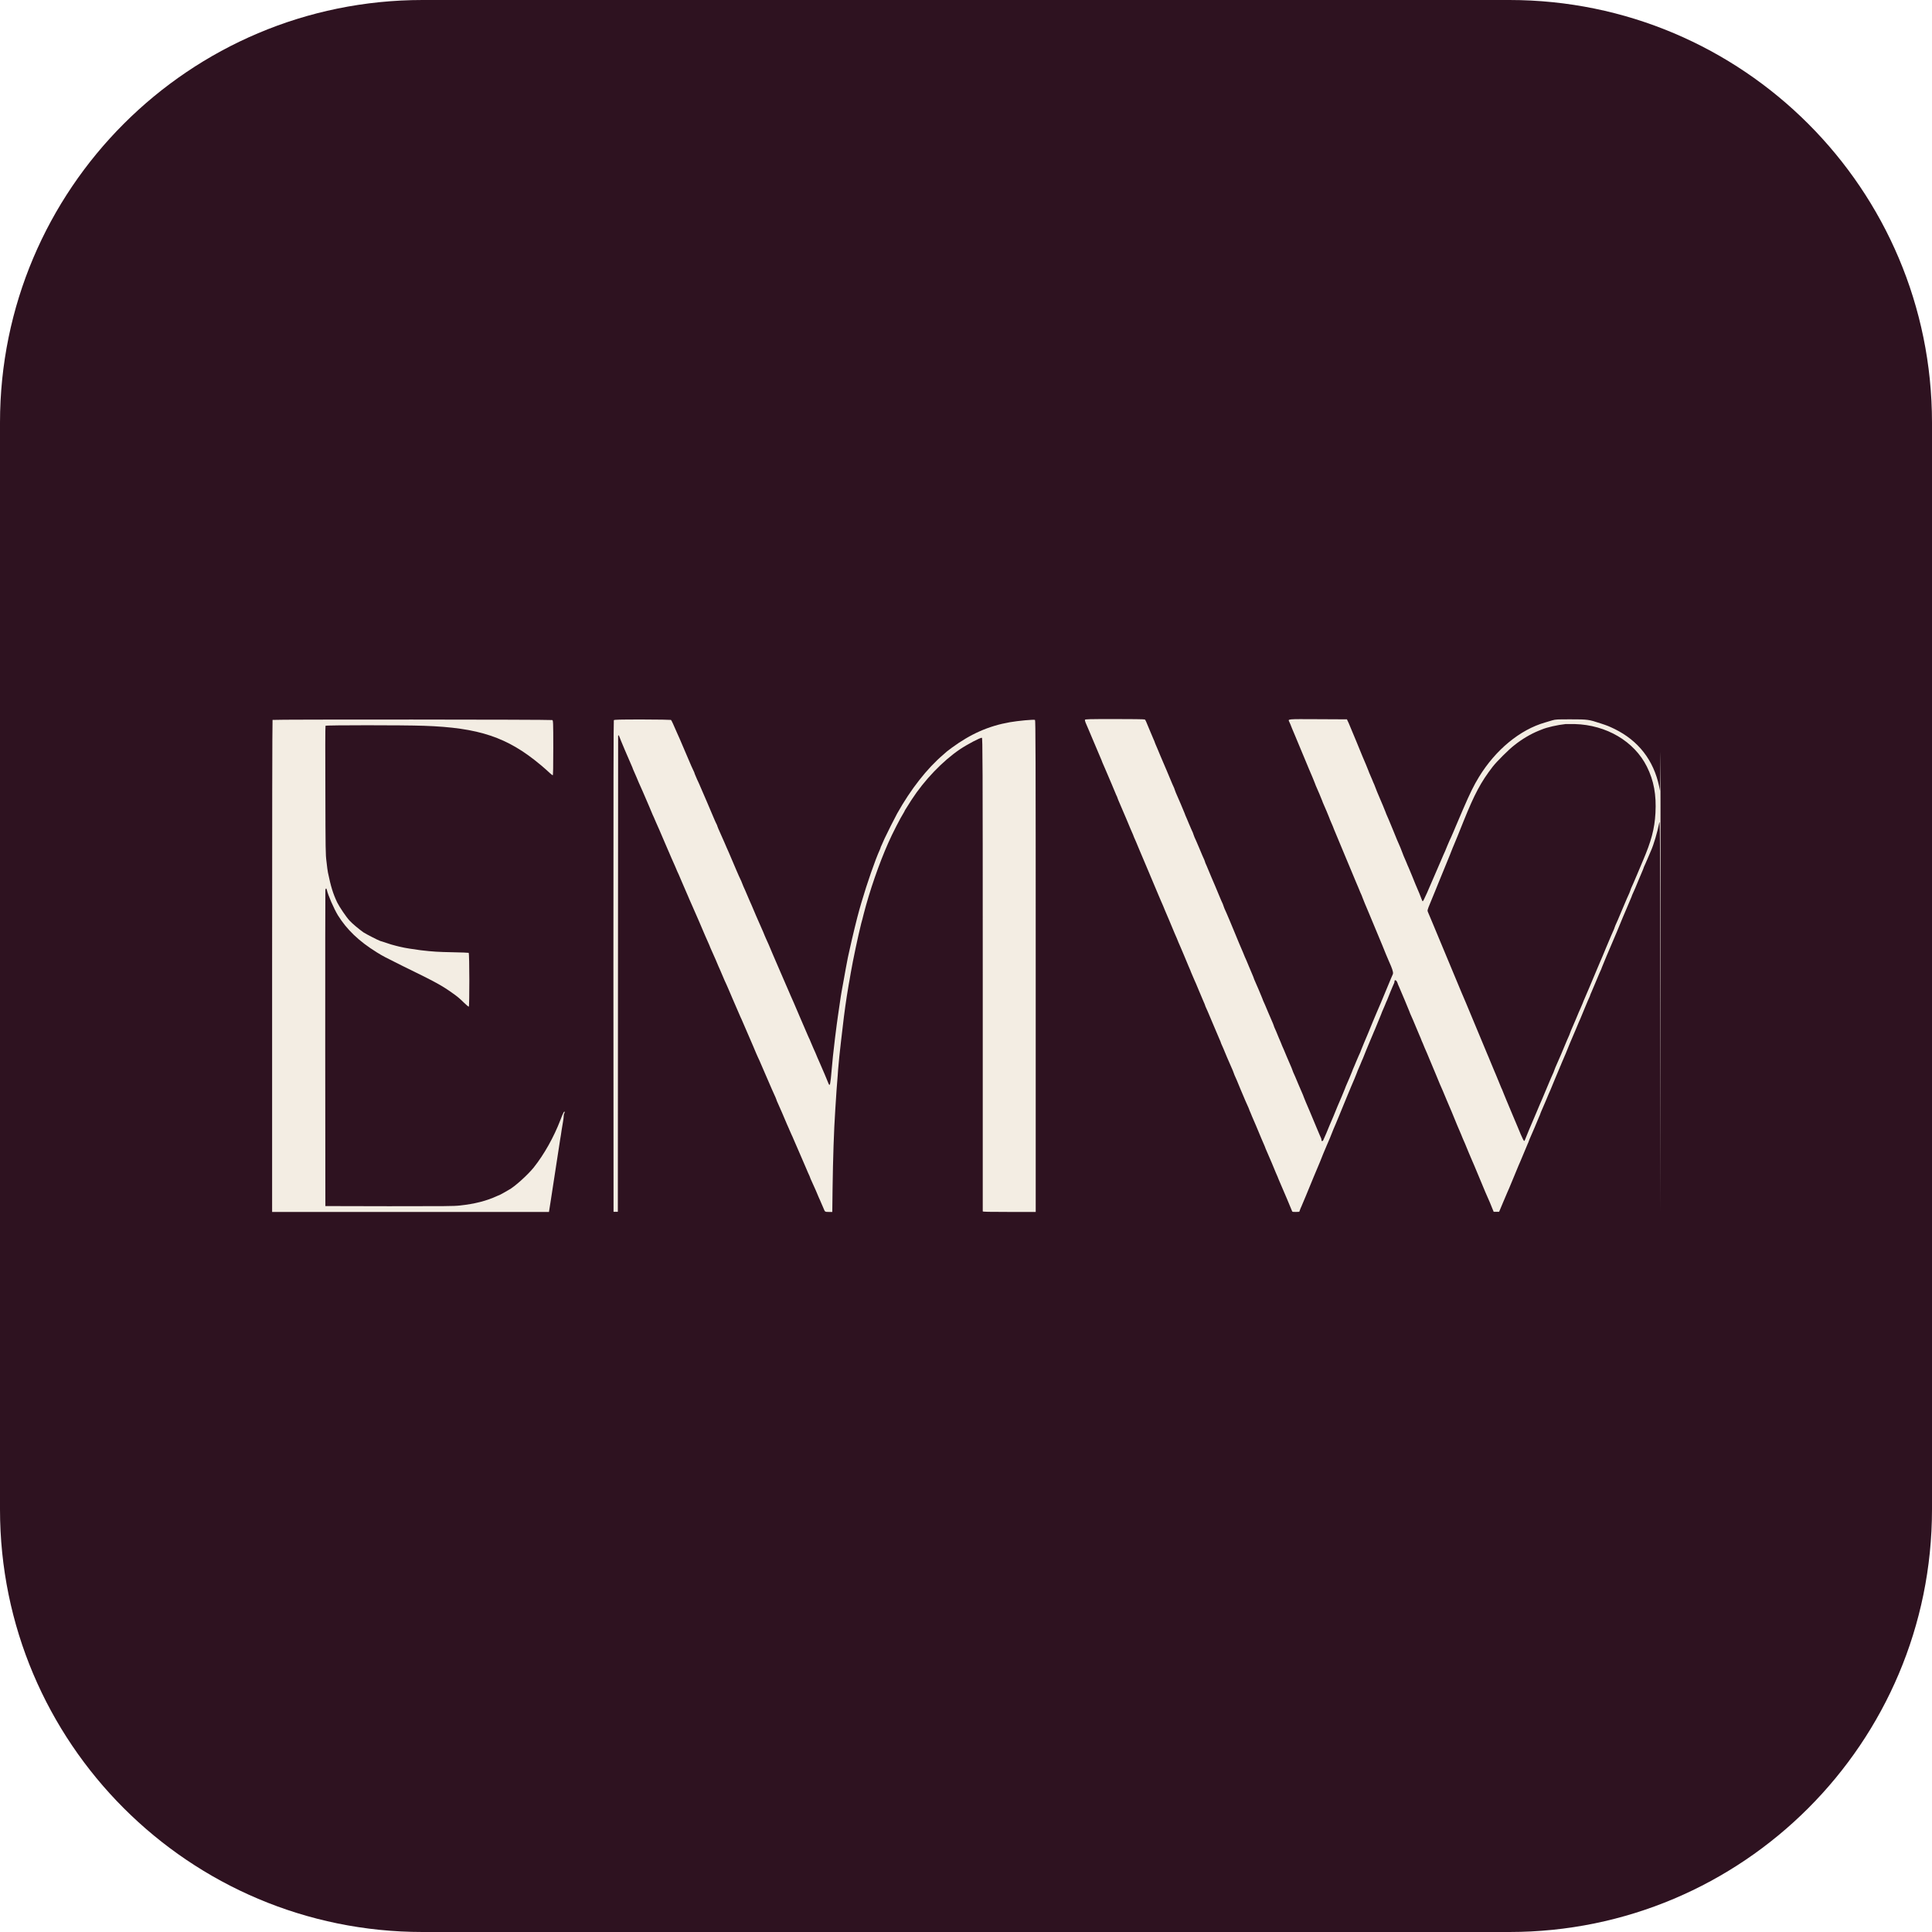
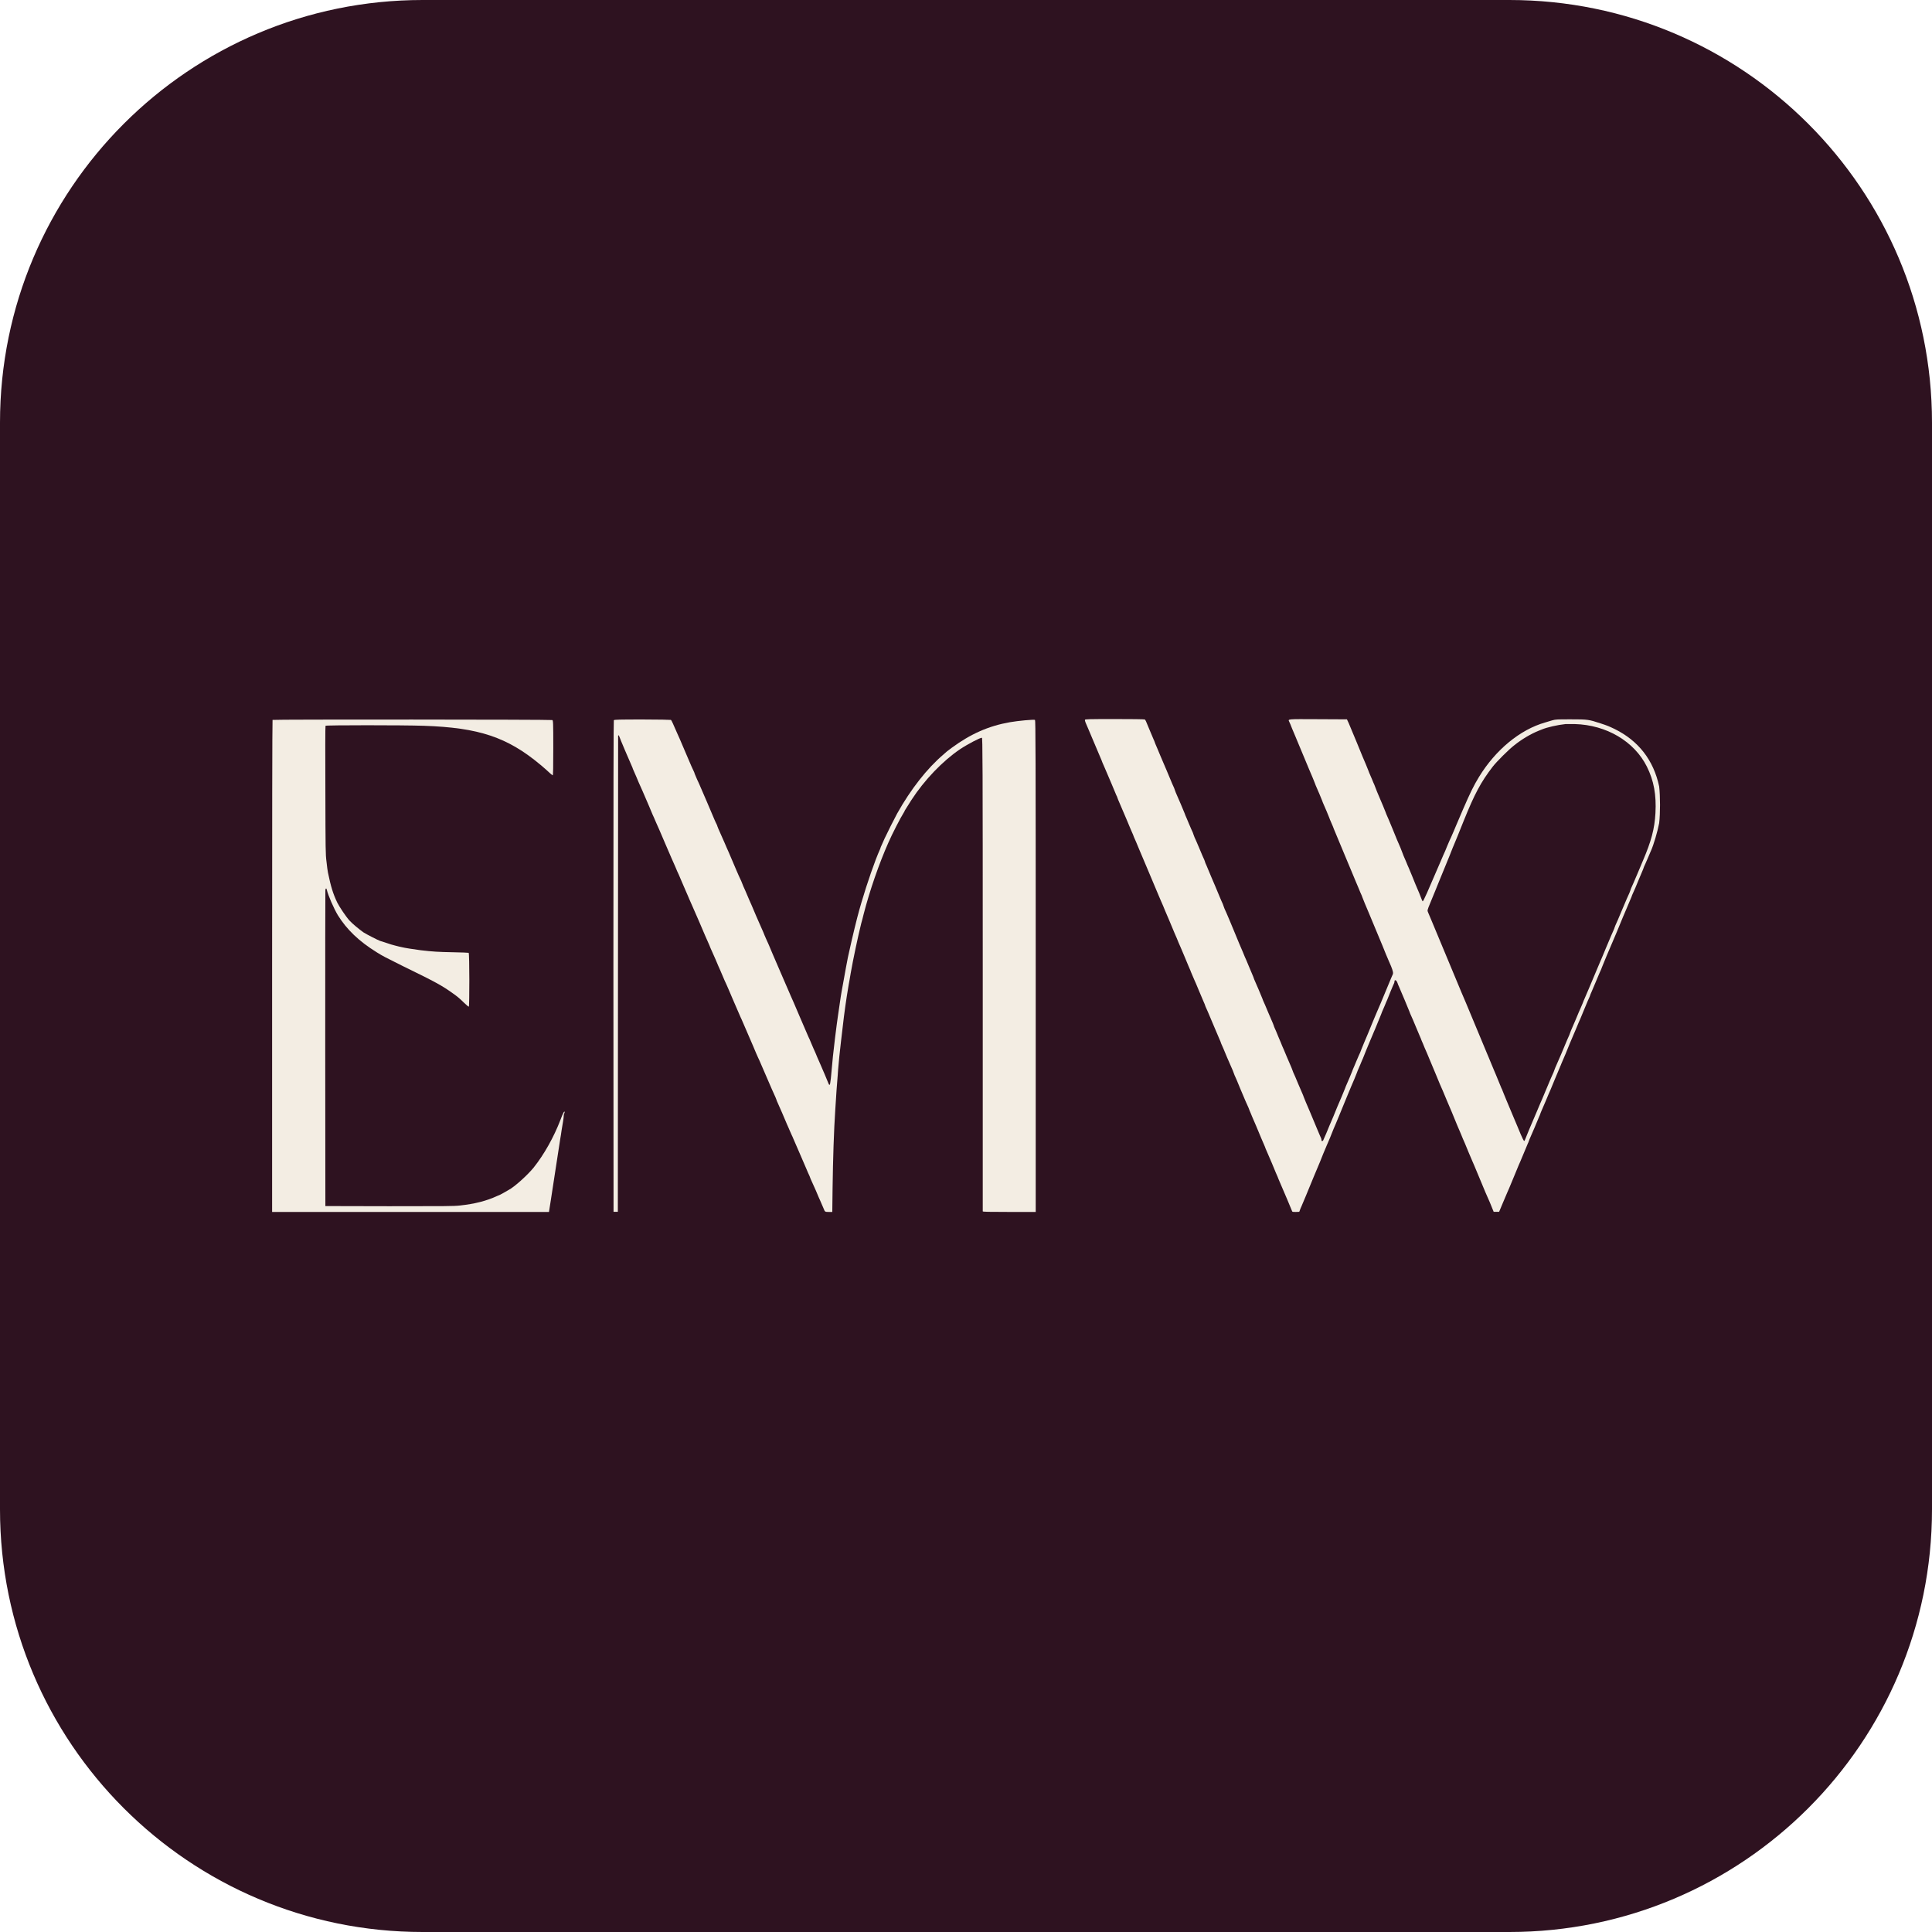
<svg xmlns="http://www.w3.org/2000/svg" viewBox="0 0 64 64">
  <rect width="64" height="64" rx="14" fill="#2e1220" />
  <svg x="9" y="22" width="46" height="20" viewBox="0 0 970 345" fill="#f3ede3" fill-rule="evenodd">
    <path d="M0.6 0.6 C 0.4 0.7 0.3 78.1 0.3 172.6 L 0.3 344.3 97 344.3 L 193.7 344.3 193.8 343.6 C 193.9 343.2 194.4 339.8 195 336 C 196.6 325.4 198 316.5 198.5 313.2 C 198.8 311.5 199.2 308.6 199.5 306.7 C 200.2 302 200.9 297.5 201.5 293.7 C 201.8 291.9 202.3 289.1 202.5 287.3 C 202.8 285.6 203.2 282.9 203.5 281.3 C 203.8 279.7 204 277.8 204 277.1 C 204 276.4 204.2 275.6 204.4 275.4 C 204.6 275.2 204.7 274.8 204.6 274.5 C 204.5 273.9 204.4 274 203.9 274.8 C 203.1 276.4 202.8 277 201.7 280 C 197.1 292 190.4 304 183 313.3 C 178.8 318.5 169.4 327 165.4 329 C 164.9 329.3 163.4 330.1 162.1 330.9 C 160.7 331.7 159.6 332.3 159.5 332.3 C 159.4 332.3 158.6 332.7 157.6 333.1 C 150.1 336.6 141.8 338.7 131.5 339.8 C 127.1 340.3 120.8 340.3 82 340.3 L 37.5 340.2 37.4 230.3 C 37.4 169.9 37.4 120 37.5 119.4 C 37.7 118.1 38.2 118 38.5 119.2 C 39.4 123.2 43.4 132.3 46.2 137 C 52.5 147.1 60.9 155.2 73.5 163 C 78 165.8 78.9 166.2 91.3 172.4 C 115.1 184 118.8 186.1 126.4 191.5 C 129.9 194 130.8 194.7 134.4 198.2 C 136 199.8 137.5 201 137.7 200.9 C 138.2 200.8 138.2 163.6 137.6 163.3 C 137.4 163.2 132.5 163 126.7 162.9 C 116.3 162.7 112.8 162.5 104.2 161.5 C 99.4 160.9 92.5 159.8 90.7 159.3 C 90 159.2 88.1 158.7 86.5 158.3 C 84.9 157.9 82 157.1 80.2 156.4 C 78.3 155.8 76.4 155.1 75.8 155 C 74.3 154.5 66.1 150.3 64.1 149 C 61 146.8 56.3 142.9 54.3 140.7 C 52 138.2 47.3 131.2 45.8 128.2 C 42.8 121.9 41.3 116.9 39.3 107.2 C 39.1 106.2 38.6 102.8 38.3 99.7 C 37.6 94.5 37.6 91.8 37.5 49.7 C 37.4 24.8 37.4 5 37.6 4.7 C 38 4.2 91.8 4.2 106.2 4.7 C 144.9 6 164.7 12.7 187.8 32 C 189.7 33.6 191.2 34.9 191.3 35 C 192.5 36.2 196 39.3 196.3 39.3 C 196.6 39.3 196.7 33.7 196.7 20.2 C 196.7 1.6 196.6 1 196 0.7 C 195.3 0.3 0.9 0.2 0.6 0.6" />
    <path d="M239 0.8 C 238.8 1.1 238.7 46.2 238.7 172.7 L 238.8 344.2 240.3 344.2 L 241.8 344.2 241.9 178.2 C 242 86.9 242 12 242 11.8 C 242 10.9 242.6 11.4 242.9 12.4 C 243.2 13.5 250.4 30.4 251.7 33.2 C 252 33.9 252.3 34.6 252.3 34.8 C 252.3 34.9 252.6 35.6 253 36.4 C 253.3 37.2 254.1 39 254.7 40.3 C 256.3 44.2 257 45.7 257.5 46.8 C 258 47.8 259.5 51.3 263.5 60.6 C 264.7 63.5 265.9 66.2 266.1 66.8 C 266.4 67.4 267.4 69.6 268.3 71.8 C 269.3 74 270.3 76.4 270.7 77.2 C 271 77.9 272.9 82.3 274.9 87 C 276.9 91.7 278.9 96.3 279.3 97.2 C 280.7 100.3 280.9 100.8 282 103.3 C 282.6 104.7 283.2 106.1 283.3 106.4 C 283.5 106.6 284.9 109.9 286.5 113.7 C 288.1 117.4 289.7 121.1 290 121.8 C 290.3 122.6 291.2 124.4 291.8 126 C 292.5 127.6 293.4 129.5 293.7 130.3 C 294.1 131.1 296.3 136.2 298.6 141.5 C 303.2 152.3 303.2 152.3 304.6 155.4 C 305.2 156.7 305.7 157.8 305.7 157.9 C 305.7 158 306.1 158.9 306.5 159.9 C 307 161 308.6 164.6 310.1 168 C 311.5 171.4 312.9 174.6 313.2 175.2 C 313.4 175.7 314.1 177.3 314.7 178.7 C 316.1 182 316.9 183.9 317.7 185.5 C 318 186.2 320 190.7 322 195.5 C 326.3 205.4 326.9 206.8 327.5 208.2 C 327.8 208.7 328.5 210.4 329.2 212 C 333.4 221.7 335.8 227.3 336.2 228.2 C 336.4 228.7 337.4 231 338.3 233.2 C 339.3 235.4 340.3 237.8 340.7 238.5 C 341.9 241.4 342.4 242.4 345.5 249.6 C 347.3 253.7 349 257.8 349.4 258.6 C 350.4 260.9 351.2 262.7 352 264.4 C 352.3 265.3 352.7 266.1 352.7 266.2 C 352.7 266.4 352.9 266.9 353.2 267.5 C 353.5 268.1 355 271.5 356.6 275.2 C 358.1 278.8 359.7 282.4 360 283.2 C 360.3 283.9 361.2 285.8 361.8 287.3 C 362.5 288.9 363.2 290.4 363.3 290.7 C 363.5 291 364 292.2 364.5 293.4 C 365.3 295.1 371.7 310.1 373.2 313.5 C 373.4 314.1 374.1 315.5 374.6 316.8 C 375.2 318 375.7 319.1 375.7 319.2 C 375.7 319.3 376.1 320.2 376.5 321.3 C 377 322.3 378.6 325.9 380.1 329.3 C 381.5 332.7 382.9 335.9 383.2 336.5 C 383.4 337 384 338.3 384.4 339.3 C 384.9 340.3 385.4 341.7 385.7 342.3 C 386.4 344.2 386.6 344.3 389.2 344.3 L 391.6 344.3 391.8 327.8 C 392.1 306.7 392.7 287.6 393.7 272.7 C 394.2 264.2 395 252.9 395.4 248.7 C 395.5 246.6 395.8 243.2 396 241.2 C 396.3 237.4 396.5 235.9 397.7 225 C 399 213.2 400.4 202.1 401.8 193.2 C 403 185.8 403.4 183.4 403.7 182 C 403.8 181.2 404.2 179.1 404.5 177.3 C 406.1 168 409.8 150.7 411.8 142.8 C 412.3 141.2 413 138.3 413.5 136.3 C 417.7 119.9 424.2 101.2 430.7 86.5 C 433.4 80.3 439.3 68.8 441.5 65.4 C 442 64.6 442.3 63.9 442.3 63.8 C 442.3 63.7 443.8 61.4 446.9 56.5 C 456 42.5 468.7 29.3 480.8 21.1 C 486.2 17.5 495.2 12.8 496.1 13.1 C 496.6 13.3 496.7 27.2 496.7 178.4 C 496.7 269.2 496.7 343.7 496.7 343.9 C 496.7 344.2 500.6 344.3 515.2 344.3 L 533.7 344.3 533.7 172.5 C 533.7 24 533.6 0.7 533.2 0.6 C 532.2 0.2 521.4 1.2 515.7 2.2 C 500.8 4.8 488.2 10.4 475 20.1 C 473.3 21.4 471.8 22.5 471.7 22.6 C 471.6 22.7 470.4 23.7 469.2 24.8 C 457.9 34.4 446.4 49 436.9 66 C 435.4 68.7 429.5 80.4 428.1 83.5 C 427.5 84.8 426.7 86.7 426.2 87.8 C 425.7 88.8 425.3 89.8 425.3 89.9 C 425.3 90 425.1 90.7 424.7 91.5 C 421.6 98.3 415.9 114.7 412 128 C 411.5 129.9 410.8 132.2 410.5 133.2 C 408.8 139.2 405.7 151.9 403.5 162 C 403.2 163.2 402.8 165.2 402.5 166.5 C 402 169 400.3 178 399.5 182.7 C 399.2 184.2 398.8 186.7 398.5 188.2 C 398.2 189.6 397.8 192.3 397.5 194 C 397.1 196.9 396.8 198.8 395.5 207.7 C 395 210.7 394.6 214.5 393.5 222.9 C 392.5 230.7 391.6 239.5 390.6 251 C 390.2 254.4 390 255.5 389.7 255.5 C 389.4 255.5 389.1 255.1 389 254.7 C 388.8 254 384.4 243.7 382.9 240.3 C 382.6 239.7 381.9 238 381.3 236.7 C 380.3 234.2 379.4 232.1 378.5 230.2 C 378.3 229.6 377.6 228 377 226.7 C 376.4 225.3 375.8 223.9 375.7 223.6 C 375.5 223.3 375 222.1 374.5 221 C 374 219.8 371.5 214 368.9 208 C 364.7 198.1 363.9 196.3 362.5 193.2 C 362.3 192.6 361.6 191 361 189.7 C 360.4 188.3 359.7 186.6 359.3 185.8 C 359 185.1 356.8 180.1 354.5 174.7 C 352.2 169.3 350.1 164.4 349.8 163.8 C 349.6 163.3 349 161.9 348.5 160.7 C 347.6 158.5 347 157.1 345.3 153.4 C 344.8 152.3 344.3 151.2 344.3 151.1 C 344.3 151 343.9 150.1 343.5 149.1 C 343 148 340.7 142.8 338.4 137.5 C 336.2 132.2 334.1 127.4 333.8 126.8 C 333.6 126.3 332.9 124.7 332.3 123.3 C 330.7 119.6 330.5 119 329.5 116.9 C 329.1 115.9 328.7 115 328.7 114.9 C 328.7 114.7 327.7 112.4 326.3 109.5 C 326 108.8 324 104.3 322 99.5 C 320 94.7 318.1 90.4 317.8 89.8 C 317.6 89.3 316.9 87.7 316.3 86.3 C 314.8 82.8 313.9 80.8 312 76.6 C 311.7 75.7 311.3 74.9 311.3 74.8 C 311.3 74.6 311.1 74 310.8 73.5 C 310.5 73 309.9 71.6 309.4 70.5 C 308.4 68 299.5 47.3 298.6 45.3 C 298.2 44.5 297.7 43.2 297.3 42.5 C 297 41.8 296.5 40.5 296.1 39.7 C 295.7 38.8 295.3 37.8 295.2 37.3 C 295 36.9 294.8 36.4 294.7 36.2 C 294.5 36 292.4 31.2 290 25.5 C 287.6 19.8 285.3 14.6 285 13.8 C 284.7 13.1 283.9 11.4 283.3 10 C 280.5 3.5 279.3 0.9 278.9 0.6 C 278.7 0.5 269.7 0.3 259 0.3 C 242.9 0.3 239.3 0.4 239 0.8" />
-     <path d="M568.1 0.5 C 568 0.8 568.2 1.7 568.5 2.4 C 568.8 3.2 569.4 4.4 569.7 5.2 C 570 5.9 570.7 7.5 571.2 8.7 C 571.7 9.9 572.3 11.3 572.5 11.8 C 573.6 14.3 579.7 28.7 579.7 28.8 C 579.7 28.9 580 29.6 580.3 30.4 C 580.7 31.2 581.4 33 582 34.3 C 582.6 35.7 583.3 37.3 583.5 37.8 C 583.8 38.4 585.2 41.8 586.7 45.3 C 588.2 48.9 589.7 52.4 590 53.2 C 590.4 53.9 590.7 54.6 590.7 54.8 C 590.7 54.9 591 55.6 591.3 56.4 C 592.1 58.2 593.1 60.5 597.2 70.2 C 598.9 74.4 600.7 78.5 601 79.2 C 601.4 80 601.7 80.7 601.7 80.8 C 601.7 80.9 602 81.6 602.3 82.4 C 602.7 83.2 604.5 87.4 606.3 91.8 C 609.9 100.2 611.1 103.2 611.8 104.8 C 612.1 105.4 613.9 109.7 615.8 114.3 C 617.8 119 619.6 123.3 619.8 123.8 C 620.1 124.4 620.8 126 621.3 127.3 C 621.9 128.7 622.5 130.1 622.7 130.5 C 622.8 130.9 624.6 135.1 626.7 140 C 628.7 144.9 630.6 149.3 630.8 149.8 C 631.1 150.4 631.7 151.8 632.2 153 C 632.7 154.2 633.3 155.6 633.5 156.2 C 633.8 156.7 635.6 161.1 637.7 166 C 639.7 170.9 641.5 175.1 641.7 175.5 C 641.8 175.9 642.4 177.3 643 178.7 C 643.6 180 644.3 181.6 644.5 182.2 C 644.8 182.7 646.2 186.1 647.7 189.7 C 649.2 193.2 650.7 196.8 651 197.5 C 651.4 198.3 651.7 199 651.7 199.1 C 651.7 199.2 652 200 652.3 200.8 C 652.7 201.5 654.9 206.7 657.2 212.2 C 659.5 217.7 661.7 222.8 662 223.5 C 662.4 224.3 662.7 225 662.7 225.1 C 662.7 225.2 663 226 663.3 226.8 C 663.7 227.5 665.5 231.8 667.3 236.2 C 669.2 240.6 671 244.8 671.4 245.6 C 671.7 246.4 672 247.1 672 247.2 C 672 247.3 672.3 248 672.6 248.8 C 673 249.5 674.9 254 676.8 258.7 C 680.3 267 680.8 268.2 682.3 271.4 C 682.7 272.3 683 273.1 683 273.2 C 683 273.3 683.2 273.9 683.5 274.4 C 683.7 275 685.6 279.5 687.7 284.3 C 691.2 292.8 691.9 294.3 693.1 297.1 C 693.4 297.7 693.7 298.4 693.7 298.5 C 693.7 298.6 694 299.3 694.3 300.1 C 694.7 300.9 696.6 305.5 698.7 310.3 C 700.7 315.2 702.5 319.5 702.7 319.8 C 702.8 320.2 703.4 321.6 704 323 C 704.6 324.4 705.3 325.9 705.5 326.5 C 706.4 328.4 712.6 343.2 712.8 343.8 C 713 344.3 713.3 344.3 715.4 344.3 L 717.8 344.2 718.7 341.8 C 719.3 340.6 719.8 339.2 720 338.8 C 720.4 337.9 723.6 330.3 728 319.5 C 730 314.6 731.9 310.1 732.2 309.5 C 732.4 308.9 733.5 306.2 734.6 303.5 C 735.8 300.8 736.8 298.2 737 297.8 C 737.2 297.5 738.2 294.9 739.4 292.2 C 740.5 289.4 741.6 286.7 741.8 286.2 C 742.1 285.6 744 281.1 746 276.2 C 750.1 266.1 753.6 257.8 754 256.8 C 755 254.7 758 247.3 758 247.2 C 758 247.1 758.3 246.4 758.6 245.6 C 759 244.8 759.8 242.8 760.5 241.2 C 761.2 239.5 761.9 237.7 762.2 237.2 C 762.4 236.6 763.5 233.9 764.6 231.2 C 765.8 228.4 767 225.5 767.3 224.7 C 767.7 223.8 768.4 222 769 220.7 C 769.6 219.3 770.3 217.5 770.7 216.7 C 772.8 211.6 775 206.3 775 206.2 C 775 206.1 775.3 205.4 775.6 204.6 C 776 203.8 776.8 201.8 777.5 200.2 C 778.2 198.5 778.9 196.7 779.2 196.2 C 779.4 195.6 780.5 192.9 781.6 190.2 C 782.8 187.4 783.8 184.9 784 184.6 C 784.2 184.3 784.3 183.7 784.3 183.4 C 784.3 181.7 785.7 182.3 786.4 184.3 C 786.6 184.9 787 186.1 787.4 186.8 C 788.6 189.5 794.7 204 794.7 204.2 C 794.7 204.3 795 205 795.3 205.8 C 795.9 207 797.5 210.7 801.7 220.8 C 802.3 222.1 803 223.8 803.3 224.7 C 803.7 225.5 804.6 227.7 805.4 229.7 C 806.3 231.6 807.7 235 808.6 237.2 C 809.5 239.4 811.5 244.1 813 247.7 C 814.5 251.2 815.9 254.6 816.1 255.2 C 817.2 257.5 818.4 260.5 821 266.7 C 822.5 270.2 823.9 273.6 824.2 274.2 C 824.4 274.7 826.2 279 828.1 283.7 C 830.1 288.3 831.9 292.6 832.1 293.2 C 832.4 293.7 834.2 298 836.1 302.7 C 838.1 307.3 839.8 311.5 840 311.8 C 840.5 312.9 842 316.6 844.8 323.3 C 846.2 326.7 847.6 329.9 847.8 330.5 C 848.1 331.1 849.5 334.3 851 337.8 L 853.6 344.2 855.5 344.2 L 857.4 344.2 860 338 C 861.4 334.6 862.8 331.3 863.1 330.7 C 863.9 329 864.3 328 867.7 319.8 C 869.3 315.8 870.8 312.2 871 311.8 C 871.2 311.5 872.6 308.1 874.2 304.3 C 875.8 300.6 877.3 297 877.5 296.4 C 877.8 295.9 878 295.3 878 295.2 C 878 295.1 878.3 294.4 878.6 293.6 C 879 292.8 880.6 289.1 882.2 285.3 C 883.7 281.6 885.3 278 885.5 277.4 C 885.8 276.9 886 276.3 886 276.2 C 886 276.1 886.3 275.4 886.6 274.6 C 887 273.8 888.5 270.2 890 266.7 C 891.5 263.1 892.9 259.7 893.2 259.2 C 893.4 258.6 894.8 255.2 896.3 251.7 C 897.8 248.1 899.2 244.8 899.4 244.3 C 899.6 243.9 899.9 243.2 900 242.8 C 900.2 242.5 900.6 241.5 900.9 240.7 C 901.9 238.5 906 228.8 906.7 226.8 C 907.1 225.9 907.6 224.7 907.8 224.2 C 908.1 223.6 909.5 220.2 911 216.7 C 912.5 213.1 913.9 209.7 914.2 209.2 C 914.4 208.6 915.9 205.2 917.3 201.7 C 918.8 198.1 920.3 194.5 920.7 193.8 C 921 193 921.3 192.2 921.3 192.1 C 921.3 192 921.6 191.3 922 190.5 C 922.3 189.8 923.8 186.2 925.3 182.7 C 926.8 179.1 928.3 175.5 928.7 174.8 C 929 174 929.3 173.3 929.3 173.2 C 929.3 173 935.2 158.9 936.3 156.5 C 936.5 156.1 938 152.5 939.7 148.5 C 943.3 139.8 943.1 140.2 943.9 138.3 C 944.3 137.5 945.6 134.4 946.8 131.5 C 948 128.6 949.3 125.7 949.5 125.1 C 949.8 124.5 950 124 950 123.9 C 950 123.8 950.3 122.9 950.7 122.1 C 952.2 118.8 952.7 117.7 954.8 112.5 C 956 109.6 957.3 106.7 957.5 106.1 C 957.8 105.5 958 105 958 104.9 C 958 104.8 958.3 104 958.6 103.2 C 959 102.5 960.1 99.8 961.2 97.3 C 962.2 94.9 963.3 92.3 963.6 91.7 C 965.3 87.9 968 78.9 969.2 72.7 C 969.8 69.5 969.8 71 970 206.8 L 970.2 344.2 970.2 172.2 C 970.2 77.6 970.1 11.4 970 25.1 L 969.8 50.1 969.2 47.1 C 965.3 28.7 954.7 15.1 938 6.9 C 934 5 933.1 4.6 928.2 3 C 920 0.3 919.2 0.2 907.7 0.2 C 897.6 0.2 897.1 0.2 894.5 0.9 C 893 1.4 890.8 2 889.5 2.4 C 872 7.4 854.9 21.5 843.3 40.5 C 839.7 46.4 837.2 51.5 832.3 62.8 C 829.9 68.5 827.6 73.8 827.3 74.5 C 827 75.2 826.2 77 825.7 78.3 C 824 82.3 823.3 83.8 822.8 84.8 C 822.6 85.4 821.9 87 821.3 88.3 C 820.7 89.7 820 91.4 819.7 92.2 C 818.8 94.2 818.2 95.5 816.6 99.3 C 813.5 106.4 807.5 120.3 807 121.5 C 805 125.9 804.3 127.3 804 127.3 C 803.9 127.3 803.6 126.8 803.4 126.2 C 803.2 125.4 800.4 118.6 799 115.5 C 798.8 115.1 797.8 112.6 796.7 109.8 C 795.6 107.1 794.4 104.4 794.2 103.8 C 793.9 103.3 793.2 101.5 792.5 99.8 C 791.8 98.2 791 96.2 790.6 95.4 C 790.3 94.6 790 93.9 790 93.8 C 790 93.7 789.3 91.9 788.4 89.7 C 787.4 87.6 785 81.8 783 76.8 C 781 71.9 779 67.2 778.6 66.4 C 778.3 65.6 778 64.9 778 64.8 C 778 64.7 774.8 56.9 774 55.2 C 773.8 54.8 773 52.8 772.1 50.7 C 771.3 48.6 770.4 46.4 770.2 45.8 C 769.9 45.3 769.2 43.5 768.5 41.8 C 767.8 40.2 767 38.2 766.6 37.4 C 766.3 36.6 766 35.9 766 35.8 C 766 35.7 762.8 27.9 762 26.2 C 761.8 25.8 759.9 21.1 757.7 15.7 C 755.4 10.3 753.1 4.6 752.4 3 L 751.1 0.2 730.9 0.1 C 708.9 -0 709.9 -0.1 710.8 1.9 C 711.1 2.4 712 4.6 712.8 6.7 C 713.7 8.8 714.5 10.8 714.7 11.2 C 714.8 11.5 716 14.2 717.2 17.2 C 718.4 20.1 719.5 22.8 719.7 23.2 C 719.8 23.5 721 26.2 722.2 29.2 C 723.4 32.1 724.5 34.8 724.7 35.2 C 725.8 37.6 728.7 44.7 728.7 44.8 C 728.7 44.9 729 45.6 729.3 46.4 C 730.4 48.8 733.7 56.6 733.7 56.8 C 733.7 56.9 734 57.6 734.3 58.4 C 735.4 60.8 738.7 68.6 738.7 68.8 C 738.7 68.9 739 69.6 739.3 70.4 C 739.7 71.2 740.5 73.2 741.2 74.8 C 741.8 76.5 742.6 78.3 742.8 78.8 C 743.1 79.4 744.2 82.1 745.3 84.8 C 746.5 87.6 747.6 90.3 747.8 90.8 C 748.1 91.4 749.2 94.1 750.3 96.8 C 751.5 99.6 753.5 104.5 754.9 107.8 C 756.3 111.1 758.1 115.6 759.1 117.8 C 760 120 761 122.5 761.4 123.2 C 761.7 124 762 124.7 762 124.8 C 762 125 764.9 132 766 134.5 C 766.2 134.9 767.3 137.6 768.5 140.5 C 769.7 143.4 770.8 146.1 771 146.5 C 771.2 146.9 772.3 149.6 773.5 152.5 C 774.7 155.4 775.8 158.1 776 158.5 C 776.2 158.9 777.2 161.4 778.3 164.2 C 779.5 166.9 781 170.7 781.9 172.6 C 783.3 176.1 783.6 177.5 783 178.6 C 782.8 178.9 781.5 182.1 780 185.7 C 778.5 189.2 776.2 194.9 774.8 198.2 C 773.4 201.5 772.1 204.6 771.8 205.2 C 771.2 206.5 767.2 216.2 766 219.2 C 765.5 220.5 764.1 223.6 763 226.3 C 761.9 228.9 761 231.1 761 231.2 C 761 231.3 760.7 232 760.4 232.8 C 760 233.5 758.9 236.2 757.8 238.7 C 756.8 241.1 755.7 243.8 755.3 244.6 C 755 245.4 754.7 246.1 754.7 246.2 C 754.7 246.4 751.4 254.2 750.3 256.6 C 750 257.4 749.7 258.1 749.7 258.2 C 749.7 258.3 748.6 260.8 747.4 263.8 C 746.1 266.7 744.8 269.9 744.4 270.8 C 743.8 272.5 739.7 282.2 738.8 284.2 C 738.6 284.7 737.6 287 736.7 289.3 C 735.7 291.6 734.7 293.8 734.5 294.3 C 733.9 295.1 733.3 295 733.3 294 C 733.3 293.6 733.2 293.1 733 292.7 C 732.8 292.4 731.5 289.2 730 285.7 C 727.6 279.9 726.9 278.2 725.2 274.2 C 723.3 269.9 721 264.3 721 264.2 C 721 264.1 720.7 263.4 720.4 262.6 C 720 261.8 718.5 258.2 717 254.7 C 715.5 251.1 714 247.5 713.6 246.8 C 713.3 246 713 245.3 713 245.2 C 713 245.1 712.7 244.4 712.4 243.6 C 712 242.8 710.5 239.2 709 235.7 C 707.5 232.1 706.1 228.7 705.8 228.2 C 705.6 227.6 704.5 224.9 703.3 222.2 C 702.2 219.4 701 216.6 700.6 215.8 C 700.3 215.1 700 214.4 700 214.2 C 700 214.1 699.7 213.4 699.4 212.6 C 699 211.8 697.5 208.2 696 204.7 C 694.5 201.1 693 197.5 692.6 196.8 C 692.3 196 692 195.3 692 195.2 C 692 195 687.2 183.7 686.3 181.8 C 686 181 685.7 180.2 685.7 180.1 C 685.7 180 685.5 179.5 685.2 178.9 C 684.9 178.3 683.7 175.4 682.5 172.5 C 681.3 169.6 680.1 166.7 679.8 166.2 C 679.6 165.6 677.8 161.3 675.8 156.7 C 673.9 152 672.2 147.9 672 147.5 C 671.8 147.1 670.5 143.9 669 140.3 C 667.5 136.8 666 133.2 665.6 132.5 C 665.3 131.7 665 131 665 130.9 C 665 130.8 664.7 130 664.4 129.2 C 664 128.5 662.7 125.4 661.5 122.5 C 660.3 119.6 659.2 116.9 659 116.5 C 658.8 116.1 657.6 113.3 656.3 110.2 C 655 107 653.5 103.5 653 102.3 C 652.4 101.1 652 100 652 99.9 C 652 99.7 651.7 99 651.4 98.2 C 651 97.5 649.5 93.9 648 90.3 C 646.5 86.8 645 83.2 644.6 82.5 C 644.3 81.7 644 81 644 80.9 C 644 80.8 643.7 80 643.4 79.2 C 643 78.5 641.9 75.8 640.8 73.3 C 639.8 70.9 638.7 68.2 638.3 67.4 C 638 66.6 637.7 65.9 637.7 65.8 C 637.7 65.6 632.5 53.4 631.6 51.5 C 631.3 50.7 631 50 631 49.9 C 631 49.8 630.7 49 630.4 48.2 C 630 47.5 628.5 43.9 627 40.3 C 625.5 36.8 624.2 33.5 624 33.2 C 623.8 32.8 622.4 29.4 620.8 25.7 C 619.2 21.9 617.7 18.2 617.3 17.4 C 617 16.6 616.7 15.9 616.7 15.8 C 616.7 15.7 616.5 15.1 616.2 14.6 C 615.9 14 614.7 11.1 613.5 8.2 C 610.6 1.1 610.3 0.5 609.9 0.3 C 609.7 0.1 600.2 0 588.9 0 C 570.6 0 568.3 0.1 568.1 0.5 M903.8 3.5 C 898.1 4.1 890.7 5.8 887.2 7.3 C 886.8 7.5 885.7 7.9 884.7 8.3 C 879.4 10.5 873.5 13.9 868 18.3 C 864.2 21.2 855.6 29.8 852.9 33.3 C 844.6 44.1 840.3 52.2 832.7 71 C 829.8 78.4 826.3 86.8 826 87.5 C 825.8 87.9 824.4 91.3 822.9 95.2 C 818.5 106 815.3 113.8 815 114.5 C 814.8 114.9 813.9 117.2 812.9 119.7 C 811.9 122.1 810.2 126.2 809.2 128.7 C 807.1 133.8 807.2 133.7 807.8 135.1 C 808.1 135.7 809.3 138.6 810.5 141.5 C 811.7 144.4 812.8 147.1 813 147.5 C 813.2 147.9 814.3 150.6 815.5 153.5 C 816.7 156.4 817.8 159.1 818 159.5 C 818.2 159.9 819.3 162.6 820.5 165.5 C 821.7 168.4 822.8 171.1 823 171.5 C 823.2 171.9 824.3 174.6 825.5 177.5 C 826.7 180.4 827.8 183.1 828 183.5 C 828.2 183.9 829.5 187.1 831 190.7 C 832.5 194.2 833.9 197.6 834.2 198.2 C 834.4 198.7 835.5 201.4 836.7 204.2 C 837.8 206.9 838.9 209.6 839.2 210.2 C 839.4 210.7 840.5 213.4 841.7 216.2 C 842.8 218.9 843.9 221.6 844.2 222.2 C 844.4 222.7 845.5 225.4 846.7 228.2 C 847.8 230.9 848.9 233.6 849.2 234.2 C 849.4 234.7 850.6 237.4 851.7 240.2 C 852.8 242.9 853.9 245.6 854.2 246.2 C 854.4 246.7 855.6 249.4 856.7 252.2 C 857.8 254.9 858.8 257.4 859 257.8 C 859.2 258.1 859.6 259 859.8 259.6 C 860.1 260.3 861.2 263.2 862.4 266 C 863.6 268.8 865.8 274.1 867.3 277.7 C 868.8 281.2 870.2 284.5 870.3 284.8 C 870.5 285.2 871.5 287.6 872.5 290.1 C 873.6 292.7 874.6 294.7 874.9 294.7 C 875.1 294.7 875.4 294.2 875.6 293.6 C 875.8 293 877.1 289.9 878.4 286.7 C 879.8 283.5 882 278.3 883.3 275.2 C 884.6 272.1 885.8 269.2 886 268.8 C 886.2 268.5 888.2 263.7 890.5 258.2 C 892.8 252.7 895 247.5 895.4 246.8 C 895.7 246 896 245.3 896 245.2 C 896 245.1 896.3 244.4 896.6 243.6 C 897 242.8 898.8 238.6 900.7 234.2 C 905.2 223.5 905.6 222.4 906.4 220.8 C 906.7 220 907 219.3 907 219.2 C 907 219.1 907.3 218.4 907.6 217.6 C 908 216.8 909.5 213.2 911 209.7 C 912.5 206.1 913.9 202.7 914.2 202.2 C 914.4 201.6 915.1 200 915.7 198.7 C 916.2 197.3 916.8 195.9 917 195.5 C 917.4 194.7 923.1 181.2 925.8 174.7 C 926.8 172.2 927.8 169.9 928 169.5 C 928.2 169.1 930 164.9 932 160 C 936 150.5 936.2 150 937.3 147.6 C 937.7 146.7 938 146 938 145.8 C 938 145.7 938.3 145 938.6 144.2 C 939 143.5 941.2 138.3 943.5 132.8 C 945.8 127.3 948 122.2 948.4 121.5 C 948.7 120.7 949 120 949 119.9 C 949 119.8 949.3 119 949.6 118.2 C 950 117.5 951.8 113.2 953.7 108.8 C 955.5 104.4 957.3 100.2 957.7 99.3 C 963.7 85.3 966 76.7 966.6 65.7 C 967.3 53 965.5 43 960.6 33.2 C 951.8 15.6 932.4 4.1 910.3 3.5 C 907.5 3.5 904.6 3.5 903.8 3.5" />
+     <path d="M568.1 0.5 C 568 0.8 568.2 1.7 568.5 2.4 C 568.8 3.2 569.4 4.4 569.7 5.2 C 570 5.9 570.7 7.5 571.2 8.7 C 571.7 9.9 572.3 11.3 572.5 11.8 C 573.6 14.3 579.7 28.7 579.7 28.8 C 579.7 28.9 580 29.6 580.3 30.4 C 580.7 31.2 581.4 33 582 34.3 C 582.6 35.7 583.3 37.3 583.5 37.8 C 583.8 38.4 585.2 41.8 586.7 45.3 C 588.2 48.9 589.7 52.4 590 53.2 C 590.4 53.9 590.7 54.6 590.7 54.8 C 590.7 54.9 591 55.6 591.3 56.4 C 592.1 58.2 593.1 60.5 597.2 70.2 C 598.9 74.4 600.7 78.5 601 79.2 C 601.4 80 601.7 80.7 601.7 80.8 C 601.7 80.9 602 81.6 602.3 82.4 C 602.7 83.2 604.5 87.4 606.3 91.8 C 609.9 100.2 611.1 103.2 611.8 104.8 C 612.1 105.4 613.9 109.7 615.8 114.3 C 617.8 119 619.6 123.3 619.8 123.8 C 620.1 124.4 620.8 126 621.3 127.3 C 621.9 128.7 622.5 130.1 622.7 130.5 C 622.8 130.9 624.6 135.1 626.7 140 C 628.7 144.9 630.6 149.3 630.8 149.8 C 631.1 150.4 631.7 151.8 632.2 153 C 632.7 154.2 633.3 155.6 633.5 156.2 C 633.8 156.7 635.6 161.1 637.7 166 C 639.7 170.9 641.5 175.1 641.7 175.5 C 641.8 175.9 642.4 177.3 643 178.7 C 643.6 180 644.3 181.6 644.5 182.2 C 644.8 182.7 646.2 186.1 647.7 189.7 C 649.2 193.2 650.7 196.8 651 197.5 C 651.4 198.3 651.7 199 651.7 199.1 C 651.7 199.2 652 200 652.3 200.8 C 652.7 201.5 654.9 206.7 657.2 212.2 C 659.5 217.7 661.7 222.8 662 223.5 C 662.4 224.3 662.7 225 662.7 225.1 C 662.7 225.2 663 226 663.3 226.8 C 663.7 227.5 665.5 231.8 667.3 236.2 C 669.2 240.6 671 244.8 671.4 245.6 C 671.7 246.4 672 247.1 672 247.2 C 672 247.3 672.3 248 672.6 248.8 C 673 249.5 674.9 254 676.8 258.7 C 680.3 267 680.8 268.2 682.3 271.4 C 682.7 272.3 683 273.1 683 273.2 C 683 273.3 683.2 273.9 683.5 274.4 C 683.7 275 685.6 279.5 687.7 284.3 C 691.2 292.8 691.9 294.3 693.1 297.1 C 693.4 297.7 693.7 298.4 693.7 298.5 C 693.7 298.6 694 299.3 694.3 300.1 C 694.7 300.9 696.6 305.5 698.7 310.3 C 700.7 315.2 702.5 319.5 702.7 319.8 C 702.8 320.2 703.4 321.6 704 323 C 704.6 324.4 705.3 325.9 705.5 326.5 C 706.4 328.4 712.6 343.2 712.8 343.8 C 713 344.3 713.3 344.3 715.4 344.3 L 717.8 344.2 718.7 341.8 C 719.3 340.6 719.8 339.2 720 338.8 C 720.4 337.9 723.6 330.3 728 319.5 C 730 314.6 731.9 310.1 732.2 309.5 C 732.4 308.9 733.5 306.2 734.6 303.5 C 735.8 300.8 736.8 298.2 737 297.8 C 737.2 297.5 738.2 294.9 739.4 292.2 C 740.5 289.4 741.6 286.7 741.8 286.2 C 742.1 285.6 744 281.1 746 276.2 C 750.1 266.1 753.6 257.8 754 256.8 C 755 254.7 758 247.3 758 247.2 C 758 247.1 758.3 246.4 758.6 245.6 C 759 244.8 759.8 242.8 760.5 241.2 C 761.2 239.5 761.9 237.7 762.2 237.2 C 762.4 236.6 763.5 233.9 764.6 231.2 C 765.8 228.4 767 225.5 767.3 224.7 C 767.7 223.8 768.4 222 769 220.7 C 769.6 219.3 770.3 217.5 770.7 216.7 C 772.8 211.6 775 206.3 775 206.2 C 775 206.1 775.3 205.4 775.6 204.6 C 776 203.8 776.8 201.8 777.5 200.2 C 778.2 198.5 778.9 196.7 779.2 196.2 C 779.4 195.6 780.5 192.9 781.6 190.2 C 782.8 187.4 783.8 184.9 784 184.6 C 784.2 184.3 784.3 183.7 784.3 183.4 C 784.3 181.7 785.7 182.3 786.4 184.3 C 786.6 184.9 787 186.1 787.4 186.8 C 788.6 189.5 794.7 204 794.7 204.2 C 794.7 204.3 795 205 795.3 205.8 C 795.9 207 797.5 210.7 801.7 220.8 C 802.3 222.1 803 223.8 803.3 224.7 C 803.7 225.5 804.6 227.7 805.4 229.7 C 806.3 231.6 807.7 235 808.6 237.2 C 809.5 239.4 811.5 244.1 813 247.7 C 814.5 251.2 815.9 254.6 816.1 255.2 C 817.2 257.5 818.4 260.5 821 266.7 C 822.5 270.2 823.9 273.6 824.2 274.2 C 824.4 274.7 826.2 279 828.1 283.7 C 830.1 288.3 831.9 292.6 832.1 293.2 C 832.4 293.7 834.2 298 836.1 302.7 C 838.1 307.3 839.8 311.5 840 311.8 C 840.5 312.9 842 316.6 844.8 323.3 C 846.2 326.7 847.6 329.9 847.8 330.5 C 848.1 331.1 849.5 334.3 851 337.8 L 853.6 344.2 855.5 344.2 L 857.4 344.2 860 338 C 861.4 334.6 862.8 331.3 863.1 330.7 C 863.9 329 864.3 328 867.7 319.8 C 869.3 315.8 870.8 312.2 871 311.8 C 871.2 311.5 872.6 308.1 874.2 304.3 C 875.8 300.6 877.3 297 877.5 296.4 C 877.8 295.9 878 295.3 878 295.2 C 878 295.1 878.3 294.4 878.6 293.6 C 879 292.8 880.6 289.1 882.2 285.3 C 883.7 281.6 885.3 278 885.5 277.4 C 885.8 276.9 886 276.3 886 276.2 C 886 276.1 886.3 275.4 886.6 274.6 C 887 273.8 888.5 270.2 890 266.7 C 891.5 263.1 892.9 259.7 893.2 259.2 C 893.4 258.6 894.8 255.2 896.3 251.7 C 897.8 248.1 899.2 244.8 899.4 244.3 C 899.6 243.9 899.9 243.2 900 242.8 C 900.2 242.5 900.6 241.5 900.9 240.7 C 901.9 238.5 906 228.8 906.7 226.8 C 907.1 225.9 907.6 224.7 907.8 224.2 C 908.1 223.6 909.5 220.2 911 216.7 C 912.5 213.1 913.9 209.7 914.2 209.2 C 914.4 208.6 915.9 205.2 917.3 201.7 C 918.8 198.1 920.3 194.5 920.7 193.8 C 921 193 921.3 192.2 921.3 192.1 C 921.3 192 921.6 191.3 922 190.5 C 922.3 189.8 923.8 186.2 925.3 182.7 C 926.8 179.1 928.3 175.5 928.7 174.8 C 929 174 929.3 173.3 929.3 173.2 C 929.3 173 935.2 158.9 936.3 156.5 C 936.5 156.1 938 152.5 939.7 148.5 C 943.3 139.8 943.1 140.2 943.9 138.3 C 944.3 137.5 945.6 134.4 946.8 131.5 C 948 128.6 949.3 125.7 949.5 125.1 C 949.8 124.5 950 124 950 123.9 C 950 123.8 950.3 122.9 950.7 122.1 C 952.2 118.8 952.7 117.7 954.8 112.5 C 956 109.6 957.3 106.7 957.5 106.1 C 957.8 105.5 958 105 958 104.9 C 958 104.8 958.3 104 958.6 103.2 C 959 102.5 960.1 99.8 961.2 97.3 C 962.2 94.9 963.3 92.3 963.6 91.7 C 965.3 87.9 968 78.9 969.2 72.7 C 970 66 970 54 969.2 47.1 C 965.3 28.7 954.7 15.1 938 6.9 C 934 5 933.1 4.6 928.2 3 C 920 0.3 919.2 0.2 907.7 0.2 C 897.6 0.2 897.1 0.2 894.5 0.9 C 893 1.4 890.8 2 889.5 2.4 C 872 7.4 854.9 21.5 843.3 40.5 C 839.7 46.4 837.2 51.5 832.3 62.8 C 829.9 68.5 827.6 73.8 827.3 74.5 C 827 75.2 826.2 77 825.7 78.3 C 824 82.3 823.3 83.8 822.8 84.8 C 822.6 85.4 821.9 87 821.3 88.3 C 820.7 89.7 820 91.4 819.7 92.2 C 818.8 94.2 818.2 95.5 816.6 99.3 C 813.5 106.4 807.5 120.3 807 121.5 C 805 125.9 804.3 127.3 804 127.3 C 803.9 127.3 803.6 126.8 803.4 126.2 C 803.2 125.4 800.4 118.6 799 115.5 C 798.8 115.1 797.8 112.6 796.7 109.8 C 795.6 107.1 794.4 104.4 794.2 103.8 C 793.9 103.3 793.2 101.5 792.5 99.8 C 791.8 98.2 791 96.2 790.6 95.4 C 790.3 94.6 790 93.9 790 93.8 C 790 93.7 789.3 91.9 788.4 89.7 C 787.4 87.6 785 81.8 783 76.8 C 781 71.9 779 67.2 778.6 66.4 C 778.3 65.6 778 64.9 778 64.8 C 778 64.7 774.8 56.9 774 55.2 C 773.8 54.8 773 52.8 772.1 50.7 C 771.3 48.6 770.4 46.4 770.2 45.8 C 769.9 45.3 769.2 43.5 768.5 41.8 C 767.8 40.2 767 38.2 766.6 37.4 C 766.3 36.6 766 35.9 766 35.8 C 766 35.7 762.8 27.9 762 26.2 C 761.8 25.8 759.9 21.1 757.7 15.7 C 755.4 10.3 753.1 4.6 752.4 3 L 751.1 0.2 730.9 0.1 C 708.9 -0 709.9 -0.1 710.8 1.9 C 711.1 2.4 712 4.6 712.8 6.7 C 713.7 8.8 714.5 10.8 714.7 11.2 C 714.8 11.5 716 14.2 717.2 17.2 C 718.4 20.1 719.5 22.8 719.7 23.2 C 719.8 23.5 721 26.2 722.2 29.2 C 723.4 32.1 724.5 34.8 724.7 35.2 C 725.8 37.6 728.7 44.7 728.7 44.8 C 728.7 44.9 729 45.6 729.3 46.4 C 730.4 48.8 733.7 56.6 733.7 56.8 C 733.7 56.9 734 57.6 734.3 58.4 C 735.4 60.8 738.7 68.6 738.7 68.8 C 738.7 68.9 739 69.6 739.3 70.4 C 739.7 71.2 740.5 73.2 741.2 74.8 C 741.8 76.5 742.6 78.3 742.8 78.8 C 743.1 79.4 744.2 82.1 745.3 84.8 C 746.5 87.6 747.6 90.3 747.8 90.8 C 748.1 91.4 749.2 94.1 750.3 96.8 C 751.5 99.6 753.5 104.5 754.9 107.8 C 756.3 111.1 758.1 115.6 759.1 117.8 C 760 120 761 122.5 761.4 123.2 C 761.7 124 762 124.7 762 124.8 C 762 125 764.9 132 766 134.5 C 766.2 134.9 767.3 137.6 768.5 140.5 C 769.7 143.4 770.8 146.1 771 146.5 C 771.2 146.9 772.3 149.6 773.5 152.5 C 774.7 155.4 775.8 158.1 776 158.5 C 776.2 158.9 777.2 161.4 778.3 164.2 C 779.5 166.9 781 170.7 781.9 172.6 C 783.3 176.1 783.6 177.5 783 178.6 C 782.8 178.9 781.5 182.1 780 185.7 C 778.5 189.2 776.2 194.9 774.8 198.2 C 773.4 201.5 772.1 204.6 771.8 205.2 C 771.2 206.5 767.2 216.2 766 219.2 C 765.5 220.5 764.1 223.6 763 226.3 C 761.9 228.9 761 231.1 761 231.2 C 761 231.3 760.7 232 760.4 232.8 C 760 233.5 758.9 236.2 757.8 238.7 C 756.8 241.1 755.7 243.8 755.3 244.6 C 755 245.4 754.7 246.1 754.7 246.2 C 754.7 246.4 751.4 254.2 750.3 256.6 C 750 257.4 749.7 258.1 749.7 258.2 C 749.7 258.3 748.6 260.8 747.4 263.8 C 746.1 266.7 744.8 269.9 744.4 270.8 C 743.8 272.5 739.7 282.2 738.8 284.2 C 738.6 284.7 737.6 287 736.7 289.3 C 735.7 291.6 734.7 293.8 734.5 294.3 C 733.9 295.1 733.3 295 733.3 294 C 733.3 293.6 733.2 293.1 733 292.7 C 732.8 292.4 731.5 289.2 730 285.7 C 727.6 279.9 726.9 278.2 725.2 274.2 C 723.3 269.9 721 264.3 721 264.2 C 721 264.1 720.7 263.4 720.4 262.6 C 720 261.8 718.5 258.2 717 254.7 C 715.5 251.1 714 247.5 713.6 246.8 C 713.3 246 713 245.3 713 245.2 C 713 245.1 712.7 244.4 712.4 243.6 C 712 242.8 710.5 239.2 709 235.7 C 707.5 232.1 706.1 228.7 705.8 228.2 C 705.6 227.6 704.5 224.9 703.3 222.2 C 702.2 219.4 701 216.6 700.6 215.8 C 700.3 215.1 700 214.4 700 214.2 C 700 214.1 699.7 213.4 699.4 212.6 C 699 211.8 697.5 208.2 696 204.7 C 694.5 201.1 693 197.5 692.6 196.8 C 692.3 196 692 195.3 692 195.2 C 692 195 687.2 183.7 686.3 181.8 C 686 181 685.7 180.2 685.7 180.1 C 685.7 180 685.5 179.5 685.2 178.9 C 684.9 178.3 683.7 175.4 682.5 172.5 C 681.3 169.6 680.1 166.7 679.8 166.2 C 679.6 165.6 677.8 161.3 675.8 156.7 C 673.9 152 672.2 147.9 672 147.5 C 671.8 147.1 670.5 143.9 669 140.3 C 667.5 136.8 666 133.2 665.6 132.5 C 665.3 131.7 665 131 665 130.9 C 665 130.8 664.7 130 664.4 129.2 C 664 128.5 662.7 125.4 661.5 122.5 C 660.3 119.6 659.2 116.9 659 116.5 C 658.8 116.1 657.6 113.3 656.3 110.2 C 655 107 653.5 103.5 653 102.3 C 652.4 101.1 652 100 652 99.9 C 652 99.7 651.7 99 651.4 98.2 C 651 97.5 649.5 93.9 648 90.3 C 646.5 86.8 645 83.2 644.6 82.5 C 644.3 81.7 644 81 644 80.9 C 644 80.8 643.7 80 643.4 79.2 C 643 78.5 641.9 75.8 640.8 73.3 C 639.8 70.9 638.7 68.2 638.3 67.4 C 638 66.6 637.7 65.9 637.7 65.8 C 637.7 65.6 632.5 53.4 631.6 51.5 C 631.3 50.7 631 50 631 49.9 C 631 49.8 630.7 49 630.4 48.2 C 630 47.5 628.5 43.9 627 40.3 C 625.5 36.8 624.2 33.5 624 33.2 C 623.8 32.8 622.4 29.4 620.8 25.7 C 619.2 21.9 617.7 18.2 617.3 17.4 C 617 16.6 616.7 15.9 616.7 15.8 C 616.7 15.7 616.5 15.1 616.2 14.6 C 615.9 14 614.7 11.1 613.5 8.2 C 610.6 1.1 610.3 0.5 609.9 0.3 C 609.7 0.1 600.2 0 588.9 0 C 570.6 0 568.3 0.1 568.1 0.5 M903.8 3.5 C 898.1 4.1 890.7 5.8 887.2 7.3 C 886.8 7.5 885.7 7.9 884.7 8.3 C 879.4 10.5 873.5 13.9 868 18.3 C 864.2 21.2 855.6 29.8 852.9 33.3 C 844.6 44.1 840.3 52.2 832.7 71 C 829.8 78.4 826.3 86.8 826 87.5 C 825.8 87.9 824.4 91.3 822.9 95.2 C 818.5 106 815.3 113.8 815 114.5 C 814.8 114.9 813.9 117.2 812.9 119.7 C 811.9 122.1 810.2 126.2 809.2 128.7 C 807.1 133.8 807.2 133.7 807.8 135.1 C 808.1 135.7 809.3 138.6 810.5 141.5 C 811.7 144.4 812.8 147.1 813 147.5 C 813.2 147.9 814.3 150.6 815.5 153.5 C 816.7 156.4 817.8 159.1 818 159.5 C 818.2 159.9 819.3 162.6 820.5 165.5 C 821.7 168.4 822.8 171.1 823 171.5 C 823.2 171.9 824.3 174.6 825.5 177.5 C 826.7 180.4 827.8 183.1 828 183.5 C 828.2 183.9 829.5 187.1 831 190.7 C 832.5 194.2 833.9 197.6 834.2 198.2 C 834.4 198.7 835.5 201.4 836.7 204.2 C 837.8 206.9 838.9 209.6 839.2 210.2 C 839.4 210.7 840.5 213.4 841.7 216.2 C 842.8 218.9 843.9 221.6 844.2 222.2 C 844.4 222.7 845.5 225.4 846.7 228.2 C 847.8 230.9 848.9 233.6 849.2 234.2 C 849.4 234.7 850.6 237.4 851.7 240.2 C 852.8 242.9 853.9 245.6 854.2 246.2 C 854.4 246.7 855.6 249.4 856.7 252.2 C 857.8 254.9 858.8 257.4 859 257.8 C 859.2 258.1 859.6 259 859.8 259.6 C 860.1 260.3 861.2 263.2 862.4 266 C 863.6 268.8 865.8 274.1 867.3 277.7 C 868.8 281.2 870.2 284.5 870.3 284.8 C 870.5 285.2 871.5 287.6 872.5 290.1 C 873.6 292.7 874.6 294.7 874.9 294.7 C 875.1 294.7 875.4 294.2 875.6 293.6 C 875.8 293 877.1 289.9 878.4 286.7 C 879.8 283.5 882 278.3 883.3 275.2 C 884.6 272.1 885.8 269.2 886 268.8 C 886.2 268.5 888.2 263.7 890.5 258.2 C 892.8 252.7 895 247.5 895.4 246.8 C 895.7 246 896 245.3 896 245.2 C 896 245.1 896.3 244.4 896.6 243.6 C 897 242.8 898.8 238.6 900.7 234.2 C 905.2 223.5 905.6 222.4 906.4 220.8 C 906.7 220 907 219.3 907 219.2 C 907 219.1 907.3 218.4 907.6 217.6 C 908 216.8 909.5 213.2 911 209.7 C 912.5 206.1 913.9 202.7 914.2 202.2 C 914.4 201.6 915.1 200 915.7 198.7 C 916.2 197.3 916.8 195.9 917 195.5 C 917.4 194.7 923.1 181.2 925.8 174.7 C 926.8 172.2 927.8 169.9 928 169.5 C 928.2 169.1 930 164.9 932 160 C 936 150.5 936.2 150 937.3 147.6 C 937.7 146.7 938 146 938 145.8 C 938 145.7 938.3 145 938.6 144.2 C 939 143.5 941.2 138.3 943.5 132.8 C 945.8 127.3 948 122.2 948.4 121.5 C 948.7 120.7 949 120 949 119.9 C 949 119.8 949.3 119 949.6 118.2 C 950 117.5 951.8 113.2 953.7 108.8 C 955.5 104.4 957.3 100.2 957.7 99.3 C 963.7 85.3 966 76.7 966.6 65.7 C 967.3 53 965.5 43 960.6 33.2 C 951.8 15.6 932.4 4.1 910.3 3.5 C 907.5 3.5 904.6 3.5 903.8 3.5" />
  </svg>
</svg>
